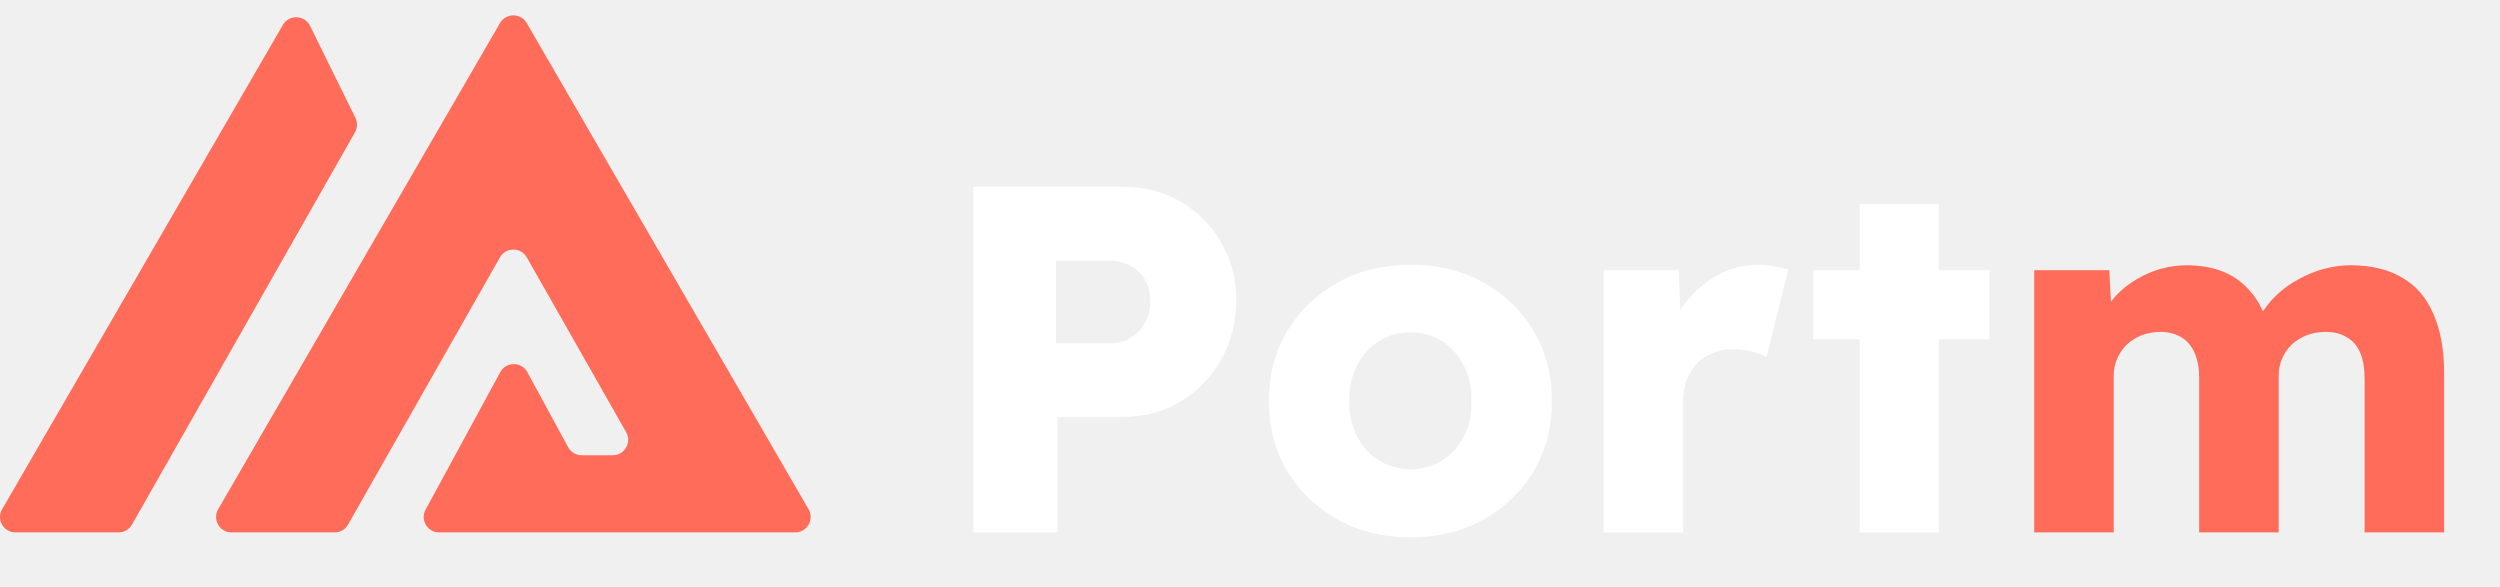
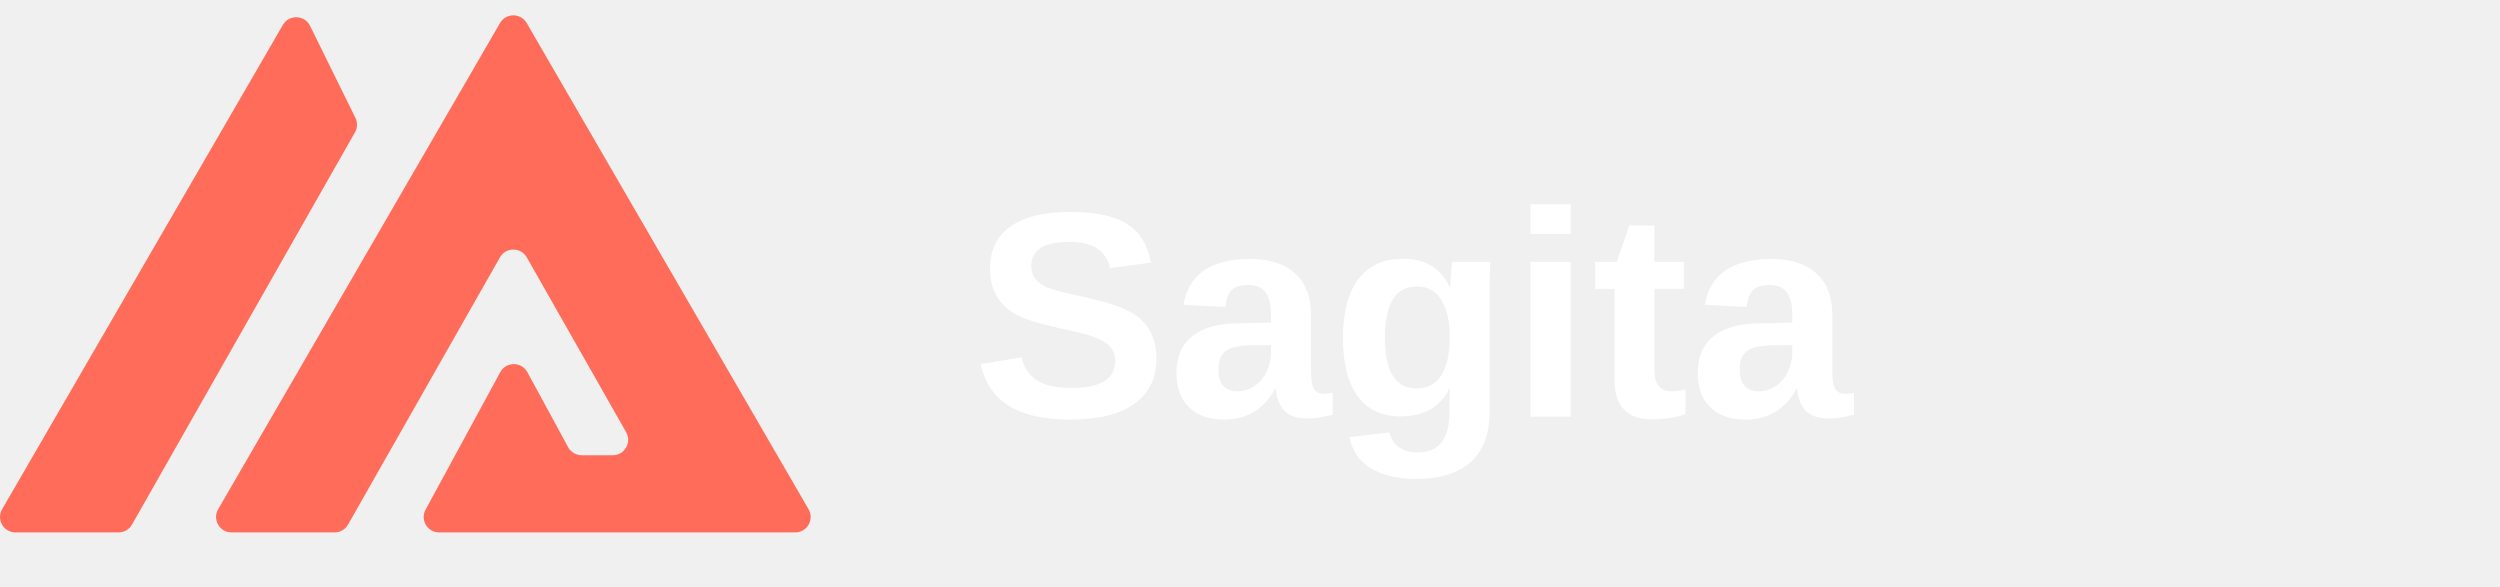
<svg xmlns="http://www.w3.org/2000/svg" width="162" height="38" viewBox="0 0 162 38" fill="none">
-   <path d="M63.082 34.5V12.1H72.746C74.154 12.1 75.402 12.42 76.49 13.06C77.599 13.7 78.474 14.575 79.114 15.684C79.775 16.793 80.106 18.041 80.106 19.428C80.106 20.879 79.775 22.18 79.114 23.332C78.474 24.463 77.599 25.359 76.49 26.02C75.402 26.681 74.154 27.012 72.746 27.012H68.522V34.5H63.082ZM68.426 22.244H71.978C72.447 22.244 72.874 22.127 73.258 21.892C73.642 21.657 73.951 21.337 74.186 20.932C74.42 20.527 74.538 20.057 74.538 19.524C74.538 18.969 74.42 18.5 74.186 18.116C73.951 17.732 73.642 17.433 73.258 17.22C72.874 17.007 72.447 16.9 71.978 16.9H68.426V22.244ZM91.413 34.82C89.642 34.82 88.063 34.436 86.677 33.668C85.311 32.9 84.223 31.855 83.413 30.532C82.623 29.209 82.229 27.695 82.229 25.988C82.229 24.281 82.623 22.767 83.413 21.444C84.223 20.121 85.311 19.076 86.677 18.308C88.063 17.54 89.642 17.156 91.413 17.156C93.183 17.156 94.751 17.54 96.117 18.308C97.503 19.076 98.591 20.121 99.381 21.444C100.17 22.767 100.565 24.281 100.565 25.988C100.565 27.695 100.17 29.209 99.381 30.532C98.591 31.855 97.503 32.9 96.117 33.668C94.751 34.436 93.183 34.82 91.413 34.82ZM91.413 30.404C92.181 30.404 92.863 30.212 93.461 29.828C94.058 29.444 94.527 28.921 94.869 28.26C95.21 27.599 95.37 26.841 95.349 25.988C95.37 25.135 95.21 24.377 94.869 23.716C94.527 23.033 94.058 22.5 93.461 22.116C92.863 21.732 92.181 21.54 91.413 21.54C90.645 21.54 89.951 21.732 89.333 22.116C88.735 22.5 88.266 23.033 87.925 23.716C87.583 24.377 87.423 25.135 87.445 25.988C87.423 26.841 87.583 27.599 87.925 28.26C88.266 28.921 88.735 29.444 89.333 29.828C89.951 30.212 90.645 30.404 91.413 30.404ZM103.913 34.5V17.508H108.777L109.001 23.044L108.041 21.988C108.297 21.071 108.713 20.249 109.289 19.524C109.886 18.799 110.579 18.223 111.369 17.796C112.158 17.369 113.001 17.156 113.897 17.156C114.281 17.156 114.633 17.188 114.953 17.252C115.294 17.316 115.603 17.391 115.881 17.476L114.473 23.14C114.238 22.991 113.918 22.873 113.513 22.788C113.129 22.681 112.723 22.628 112.297 22.628C111.827 22.628 111.39 22.713 110.985 22.884C110.579 23.033 110.238 23.257 109.961 23.556C109.683 23.855 109.459 24.207 109.289 24.612C109.139 25.017 109.065 25.476 109.065 25.988V34.5H103.913ZM120.508 34.5V13.22H125.628V34.5H120.508ZM117.5 21.988V17.508H128.924V21.988H117.5Z" fill="white" />
-   <path d="M131.818 34.5V17.508H136.682L136.842 20.58L136.17 20.612C136.426 20.057 136.746 19.567 137.13 19.14C137.535 18.713 137.983 18.361 138.474 18.084C138.986 17.785 139.509 17.561 140.042 17.412C140.597 17.263 141.151 17.188 141.706 17.188C142.538 17.188 143.295 17.316 143.978 17.572C144.661 17.828 145.258 18.244 145.77 18.82C146.282 19.375 146.687 20.132 146.986 21.092L146.186 21.028L146.442 20.516C146.719 20.004 147.071 19.545 147.498 19.14C147.946 18.713 148.437 18.361 148.97 18.084C149.503 17.785 150.058 17.561 150.634 17.412C151.21 17.263 151.765 17.188 152.298 17.188C153.642 17.188 154.762 17.455 155.658 17.988C156.554 18.5 157.226 19.279 157.674 20.324C158.143 21.369 158.378 22.639 158.378 24.132V34.5H153.226V24.548C153.226 23.865 153.13 23.3 152.938 22.852C152.746 22.404 152.458 22.073 152.074 21.86C151.711 21.625 151.253 21.508 150.698 21.508C150.25 21.508 149.834 21.583 149.45 21.732C149.087 21.881 148.767 22.084 148.49 22.34C148.234 22.596 148.031 22.895 147.882 23.236C147.733 23.577 147.658 23.961 147.658 24.388V34.5H142.506V24.516C142.506 23.876 142.41 23.332 142.218 22.884C142.026 22.436 141.738 22.095 141.354 21.86C140.97 21.625 140.522 21.508 140.01 21.508C139.562 21.508 139.146 21.583 138.762 21.732C138.399 21.881 138.079 22.084 137.802 22.34C137.546 22.596 137.343 22.895 137.194 23.236C137.045 23.577 136.97 23.951 136.97 24.356V34.5H131.818Z" fill="#FF6D5A" />
+   <text x="63" y="27" fill="white" font-family="Arial, sans-serif" font-size="19" font-weight="700">Sagita</text>
  <path fill-rule="evenodd" clip-rule="evenodd" d="M32.401 1.492C32.786 0.828 33.746 0.828 34.131 1.492L52.395 32.998C52.782 33.665 52.301 34.5 51.53 34.5H48.266H44.266H39.816H34.266H28.456C27.698 34.5 27.215 33.689 27.578 33.023L32.417 24.117C32.795 23.42 33.795 23.42 34.174 24.117L36.815 28.977C36.99 29.299 37.327 29.5 37.694 29.5H39.705C40.472 29.5 40.953 28.672 40.574 28.006L34.135 16.678C33.752 16.004 32.78 16.004 32.397 16.678L22.553 33.994C22.376 34.307 22.044 34.5 21.684 34.5H15.002C14.231 34.5 13.75 33.665 14.136 32.998L32.401 1.492ZM18.33 1.615L0.136 32.998C-0.25 33.665 0.231 34.5 1.002 34.5H7.684C8.044 34.5 8.376 34.307 8.553 33.994L23.004 8.573C23.168 8.285 23.178 7.934 23.031 7.636L20.092 1.674C19.738 0.958 18.73 0.924 18.33 1.615Z" fill="#FF6D5A" />
</svg>
